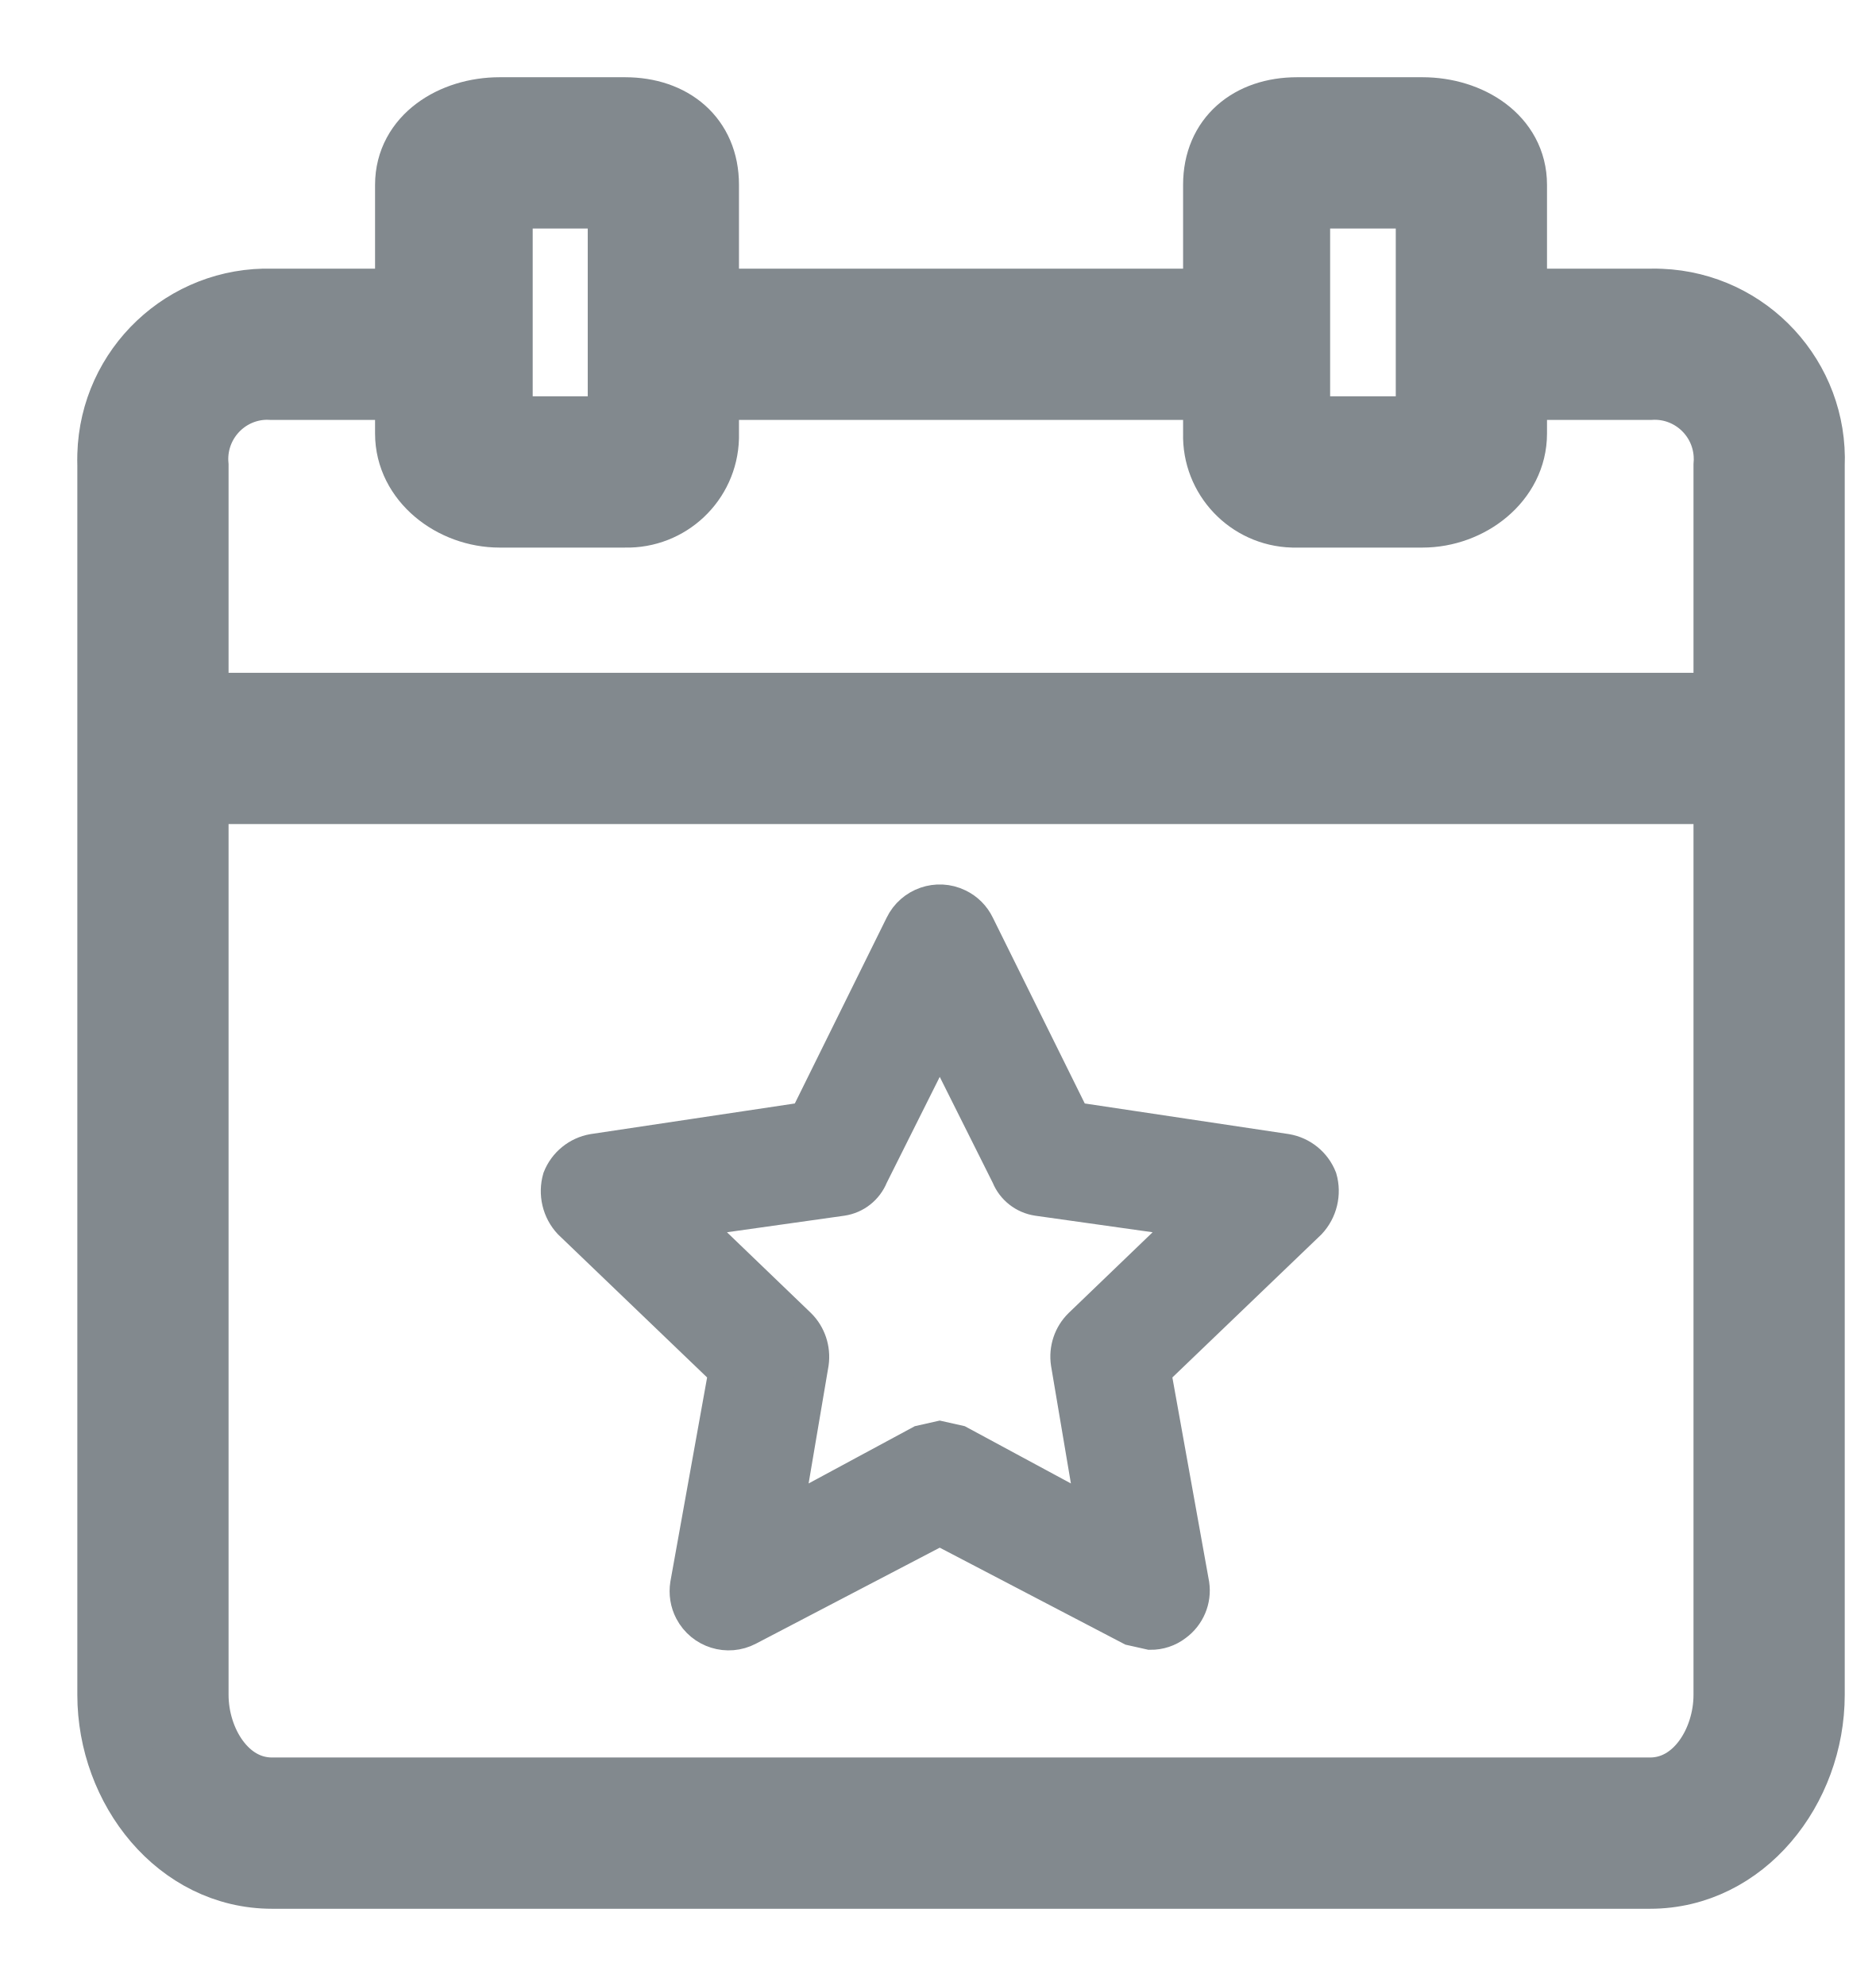
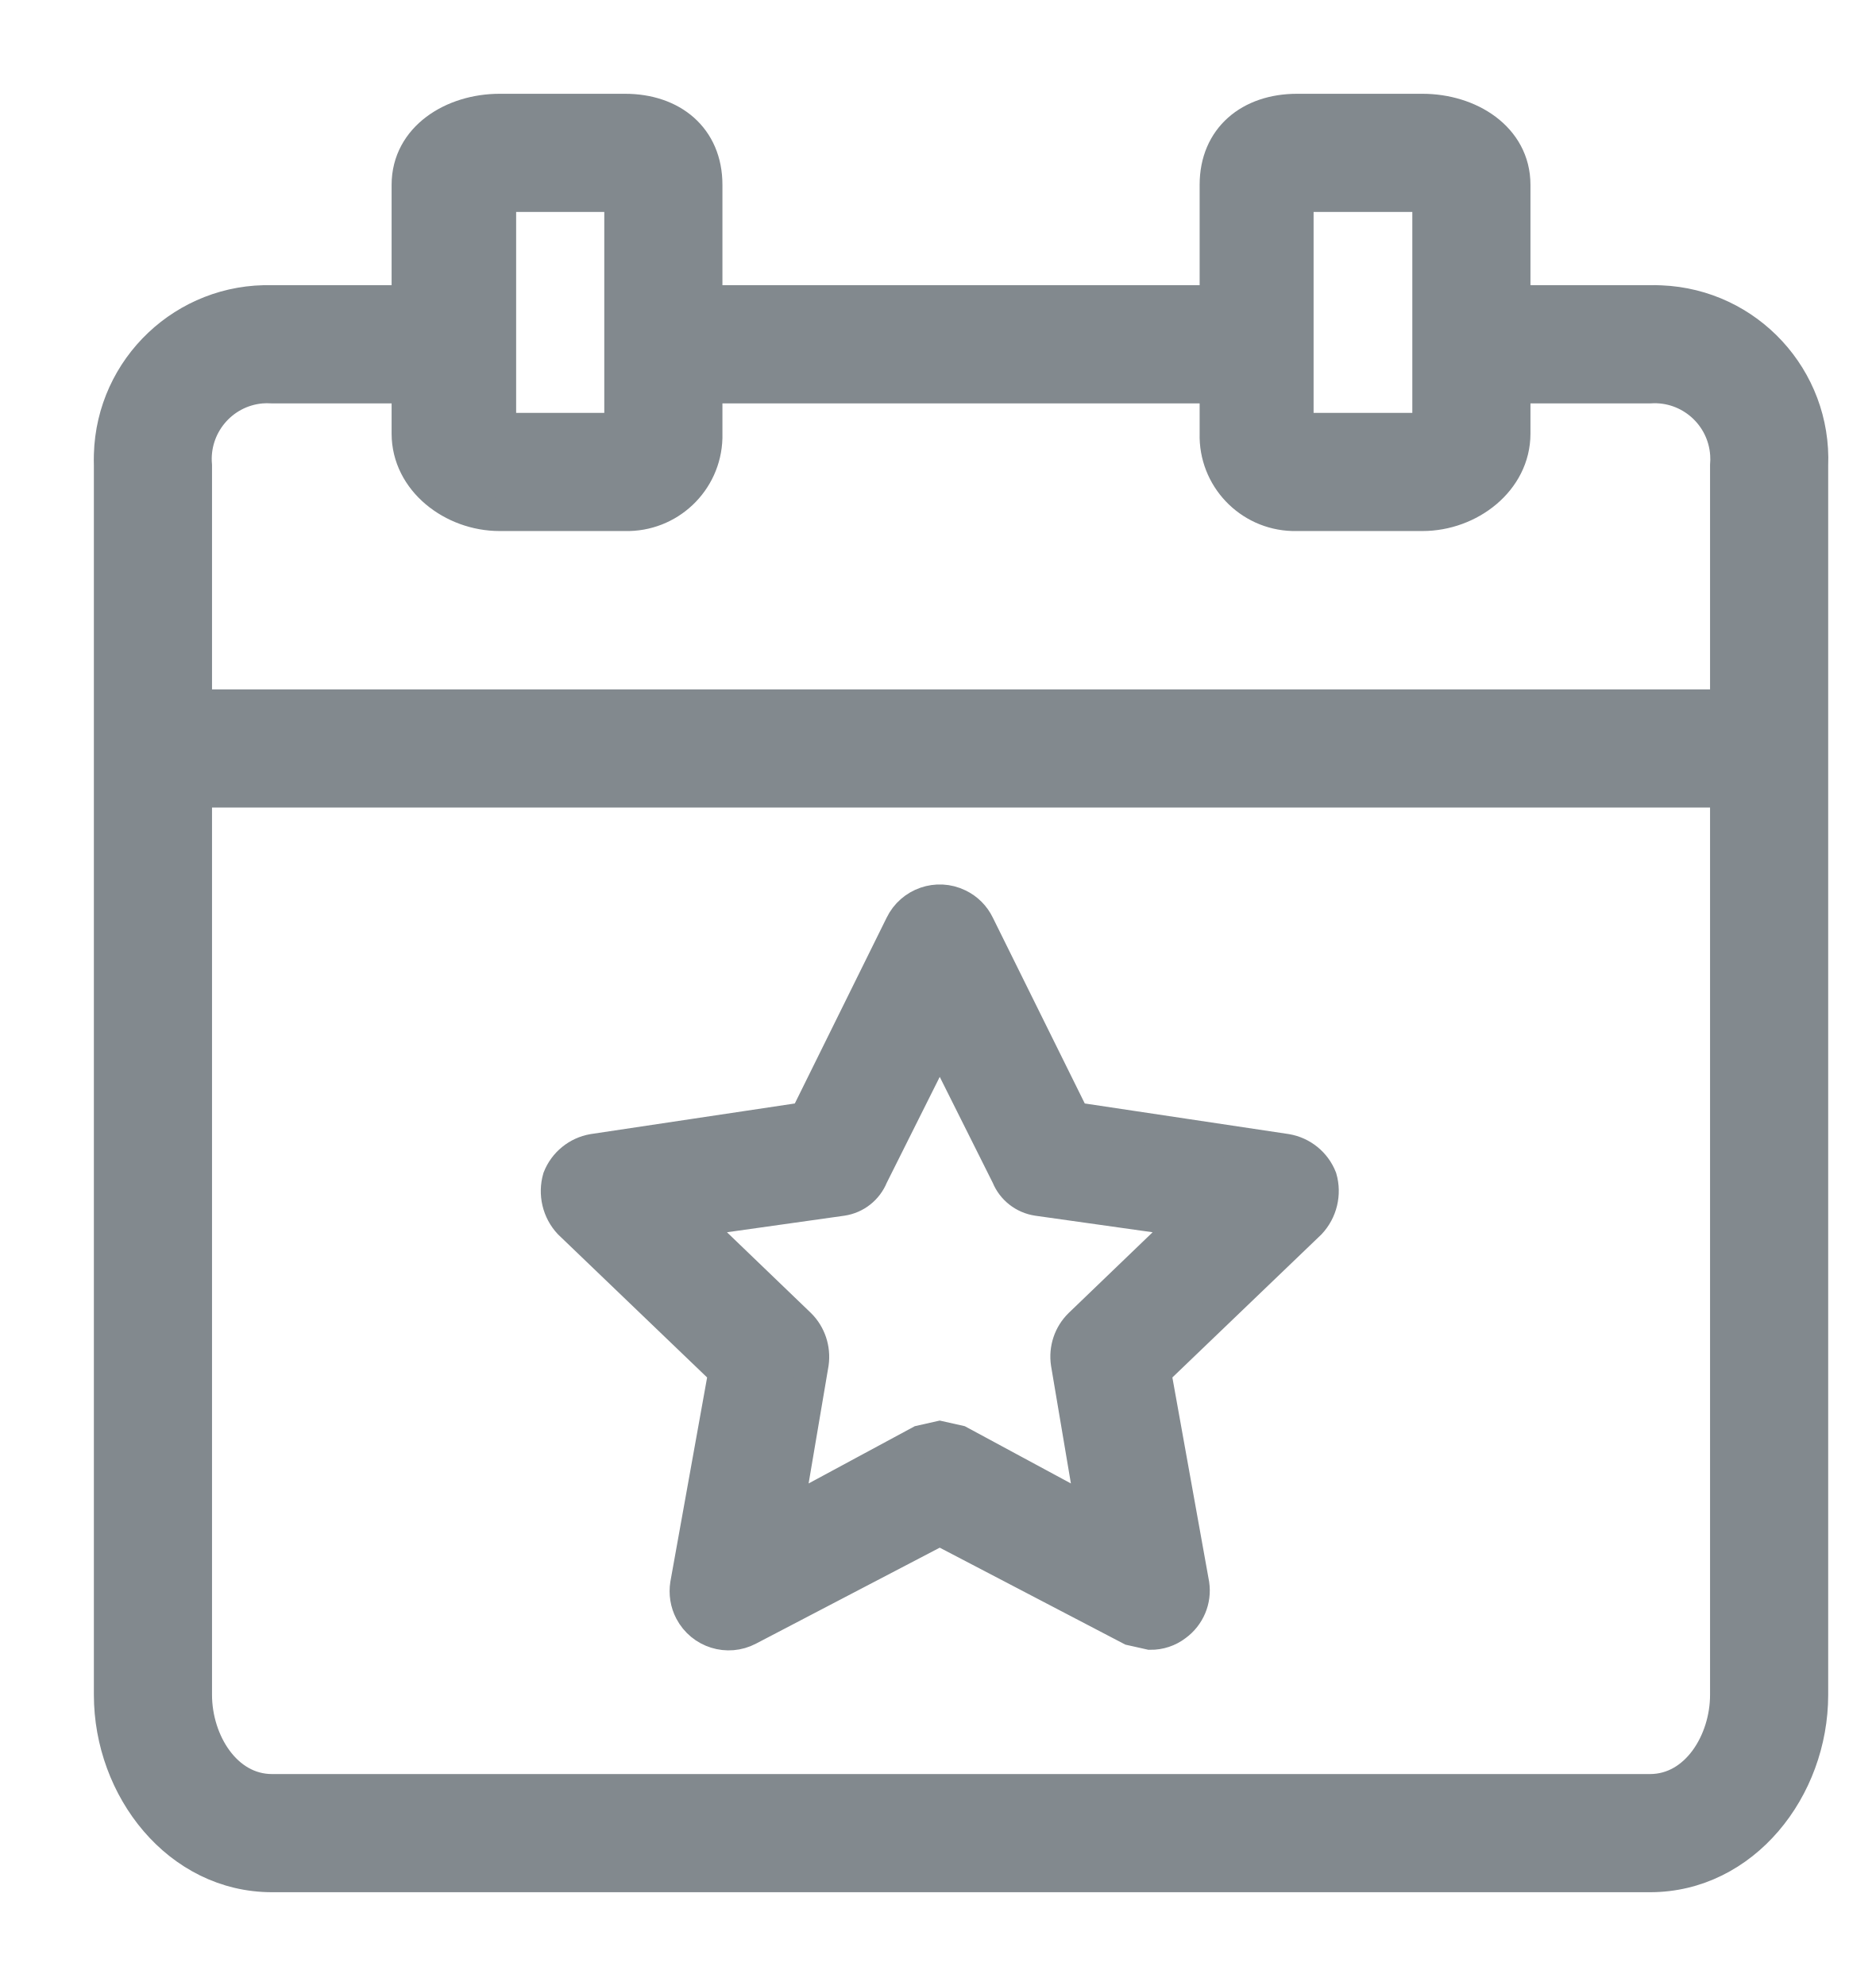
<svg xmlns="http://www.w3.org/2000/svg" width="17" height="18" viewBox="0 0 17 18" fill="none">
-   <path d="M15.056 2.736C15.023 2.734 14.991 2.734 14.958 2.735H13.724V1.675C13.724 1.251 13.319 1 12.895 1H11.758C11.334 1 11.025 1.251 11.025 1.675V2.735H6.399V1.675C6.399 1.251 6.09 1 5.666 1H4.529C4.105 1 3.7 1.251 3.7 1.675V2.735H2.466C1.679 2.713 1.023 3.334 1.001 4.121C1 4.154 1 4.187 1.001 4.219V15.361C1.001 16.21 1.618 17 2.466 17H14.958C15.806 17 16.423 16.21 16.423 15.361V4.219C16.455 3.432 15.843 2.768 15.056 2.736ZM11.758 1.771H12.953V3.892H11.758V1.771ZM4.529 1.771H5.628V3.892H4.529V1.771ZM15.652 15.361C15.652 15.786 15.382 16.229 14.958 16.229H2.466C2.042 16.229 1.772 15.786 1.772 15.361V7.169H15.652V15.361ZM15.652 4.219V6.398H1.772V4.219C1.74 3.859 2.005 3.54 2.366 3.507C2.399 3.504 2.433 3.504 2.466 3.506H3.7V3.93C3.7 4.354 4.105 4.663 4.529 4.663H5.666C6.06 4.673 6.388 4.363 6.399 3.969C6.399 3.956 6.399 3.943 6.399 3.93V3.506H11.025V3.93C11.014 4.324 11.325 4.652 11.719 4.663C11.732 4.663 11.745 4.663 11.758 4.663H12.895C13.319 4.663 13.724 4.354 13.724 3.93V3.506H14.958C15.319 3.483 15.63 3.758 15.653 4.119C15.655 4.152 15.655 4.186 15.652 4.219Z" fill="#82898E" stroke="#82898E" stroke-width="0.6" />
+   <path d="M15.056 2.736C15.023 2.734 14.991 2.734 14.958 2.735H13.724V1.675C13.724 1.251 13.319 1 12.895 1H11.758C11.334 1 11.025 1.251 11.025 1.675V2.735H6.399V1.675C6.399 1.251 6.09 1 5.666 1H4.529C4.105 1 3.7 1.251 3.7 1.675V2.735H2.466C1.679 2.713 1.023 3.334 1.001 4.121C1 4.154 1 4.187 1.001 4.219V15.361C1.001 16.21 1.618 17 2.466 17H14.958C15.806 17 16.423 16.21 16.423 15.361V4.219C16.455 3.432 15.843 2.768 15.056 2.736ZM11.758 1.771H12.953V3.892H11.758V1.771ZM4.529 1.771H5.628V3.892H4.529V1.771ZM15.652 15.361C15.652 15.786 15.382 16.229 14.958 16.229H2.466C2.042 16.229 1.772 15.786 1.772 15.361V7.169H15.652V15.361ZM15.652 4.219V6.398H1.772V4.219C1.74 3.859 2.005 3.54 2.366 3.507C2.399 3.504 2.433 3.504 2.466 3.506H3.7V3.93C3.7 4.354 4.105 4.663 4.529 4.663H5.666C6.06 4.673 6.388 4.363 6.399 3.969C6.399 3.956 6.399 3.943 6.399 3.93V3.506H11.025V3.93C11.014 4.324 11.325 4.652 11.719 4.663C11.732 4.663 11.745 4.663 11.758 4.663H12.895C13.319 4.663 13.724 4.354 13.724 3.93V3.506H14.958C15.319 3.483 15.63 3.758 15.653 4.119C15.655 4.152 15.655 4.186 15.652 4.219Z" fill="#82898E" stroke="#82898E" stroke-width="0.3" />
  <path d="M6.572 12.432L6.225 14.36C6.212 14.442 6.225 14.527 6.264 14.601C6.363 14.79 6.596 14.863 6.784 14.764L8.519 13.858L10.254 14.764L10.428 14.803C10.511 14.804 10.593 14.777 10.659 14.726C10.774 14.642 10.834 14.501 10.813 14.36L10.466 12.432L11.873 11.082C11.974 10.974 12.011 10.82 11.97 10.678C11.918 10.546 11.801 10.451 11.661 10.427L9.734 10.138L8.866 8.384C8.828 8.305 8.765 8.242 8.687 8.205C8.496 8.112 8.265 8.192 8.172 8.384L7.305 10.138L5.377 10.427C5.238 10.451 5.121 10.546 5.069 10.678C5.028 10.82 5.064 10.974 5.165 11.082L6.572 12.432ZM7.633 10.87C7.754 10.852 7.856 10.772 7.902 10.658L8.519 9.425L9.136 10.658C9.182 10.772 9.285 10.852 9.406 10.87L10.775 11.063L9.792 12.008C9.7 12.098 9.657 12.227 9.676 12.355L9.907 13.723L8.693 13.068L8.519 13.029L8.346 13.068L7.131 13.723L7.363 12.355C7.381 12.227 7.338 12.098 7.247 12.008L6.264 11.063L7.633 10.87Z" fill="#82898E" stroke="#82898E" stroke-width="0.3" />
</svg>
